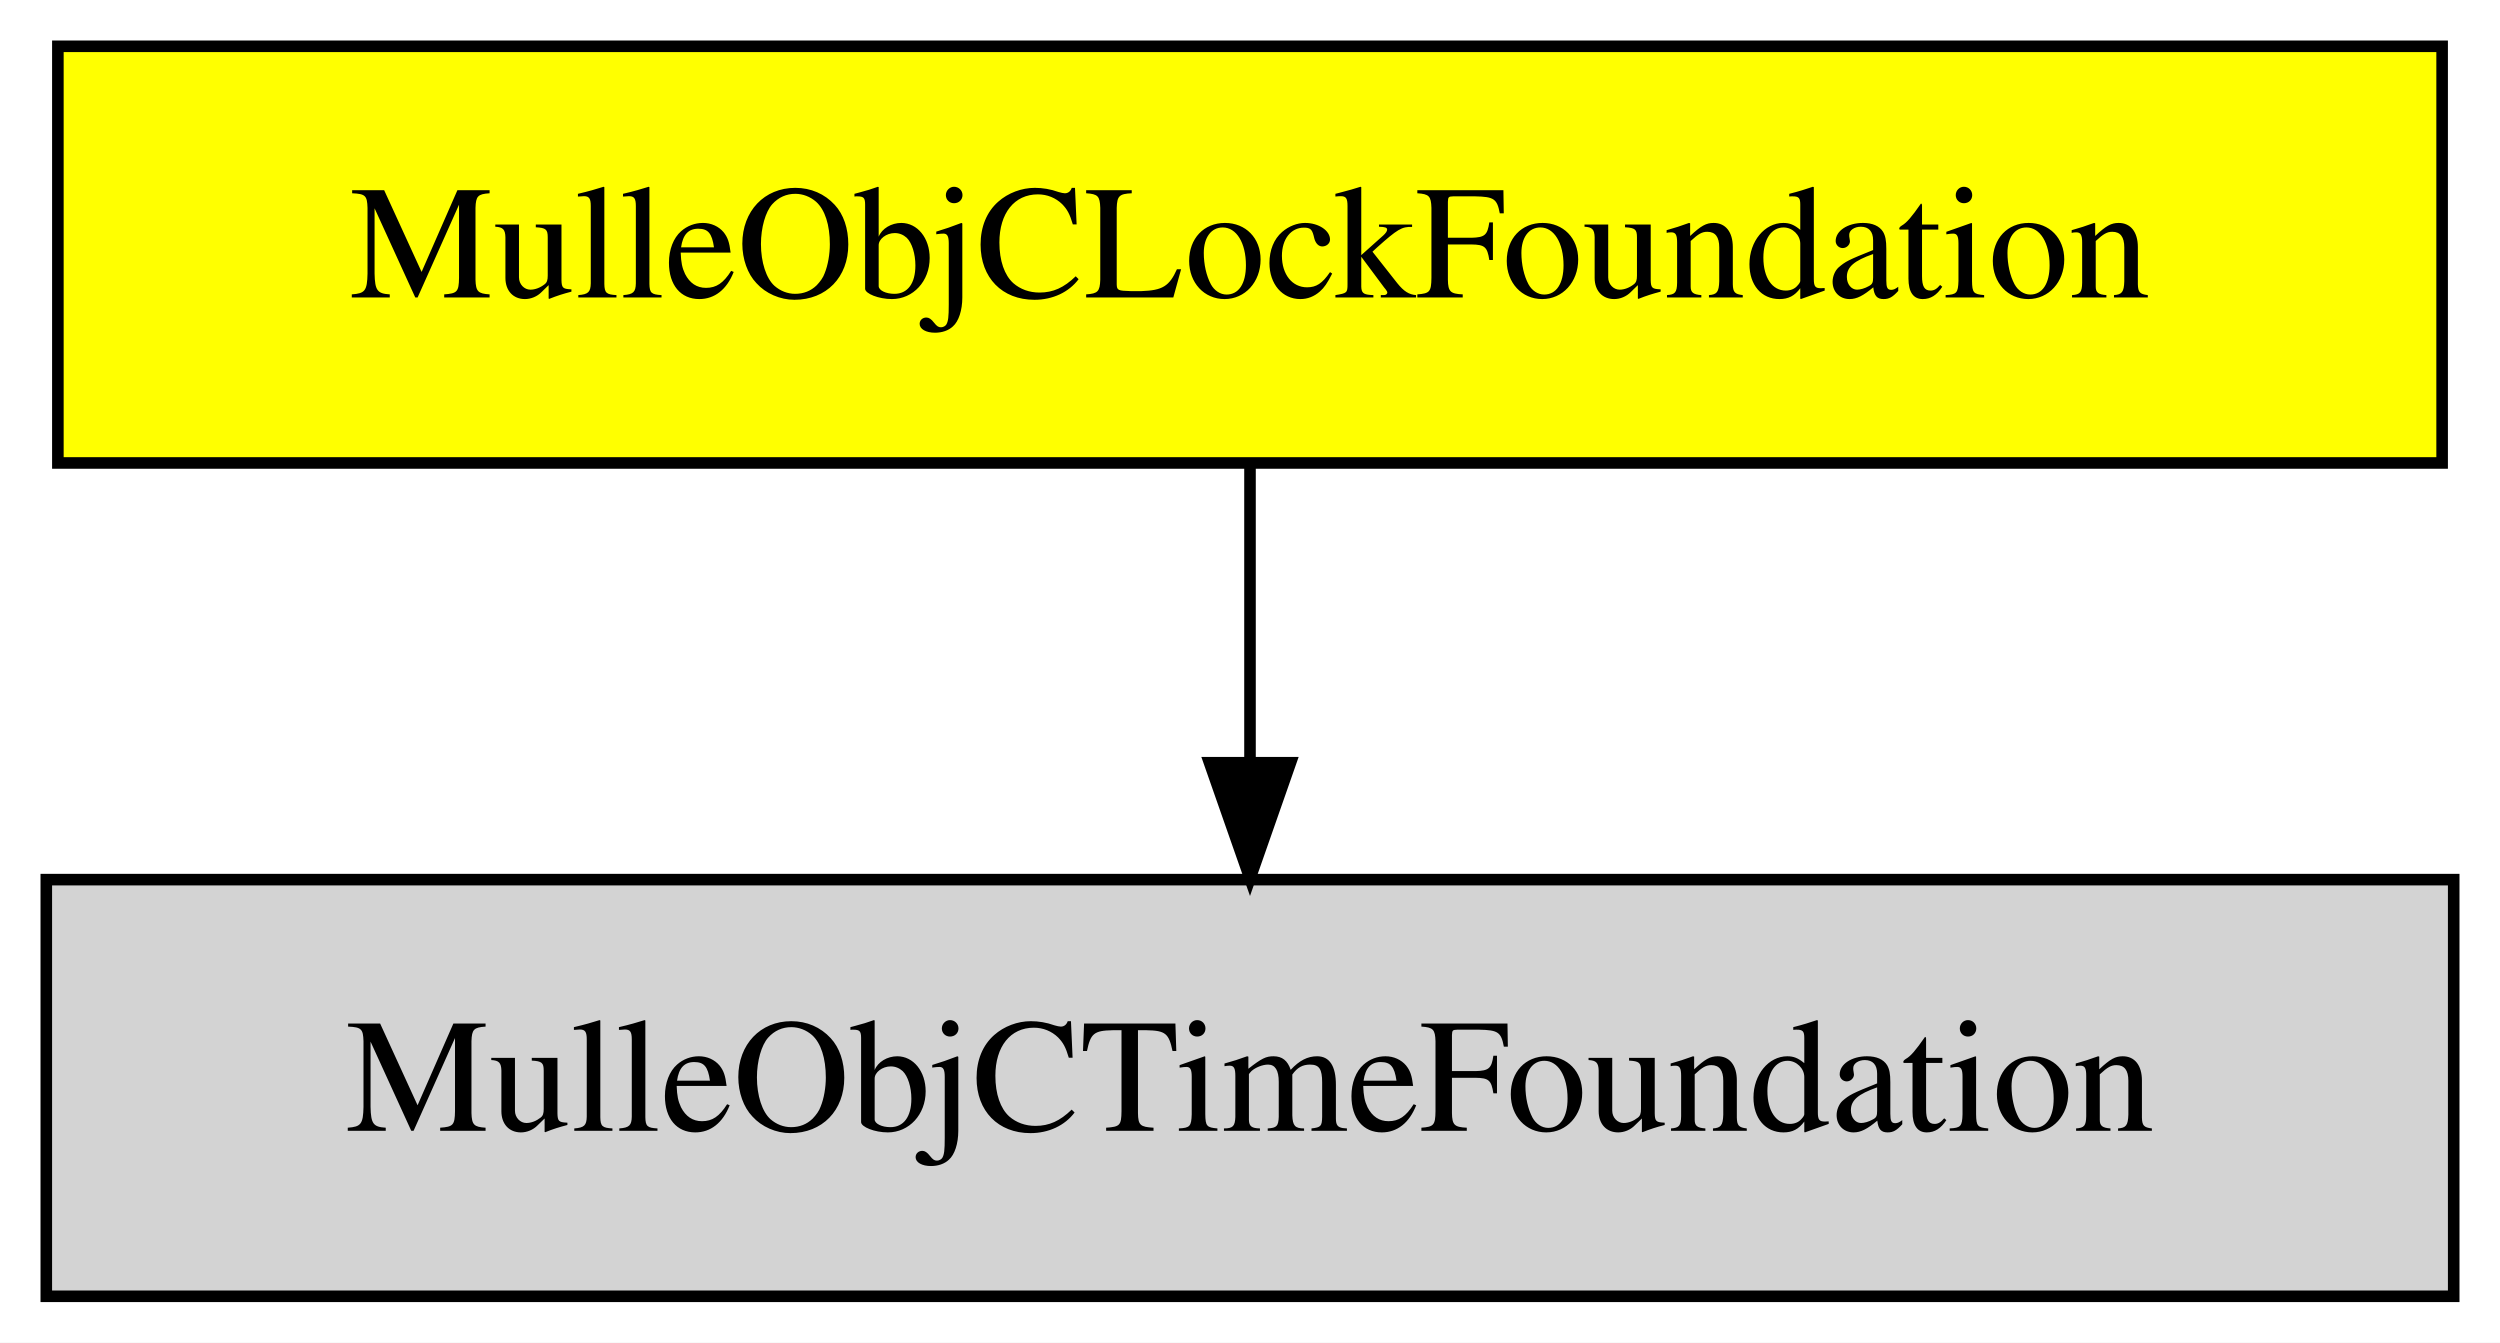
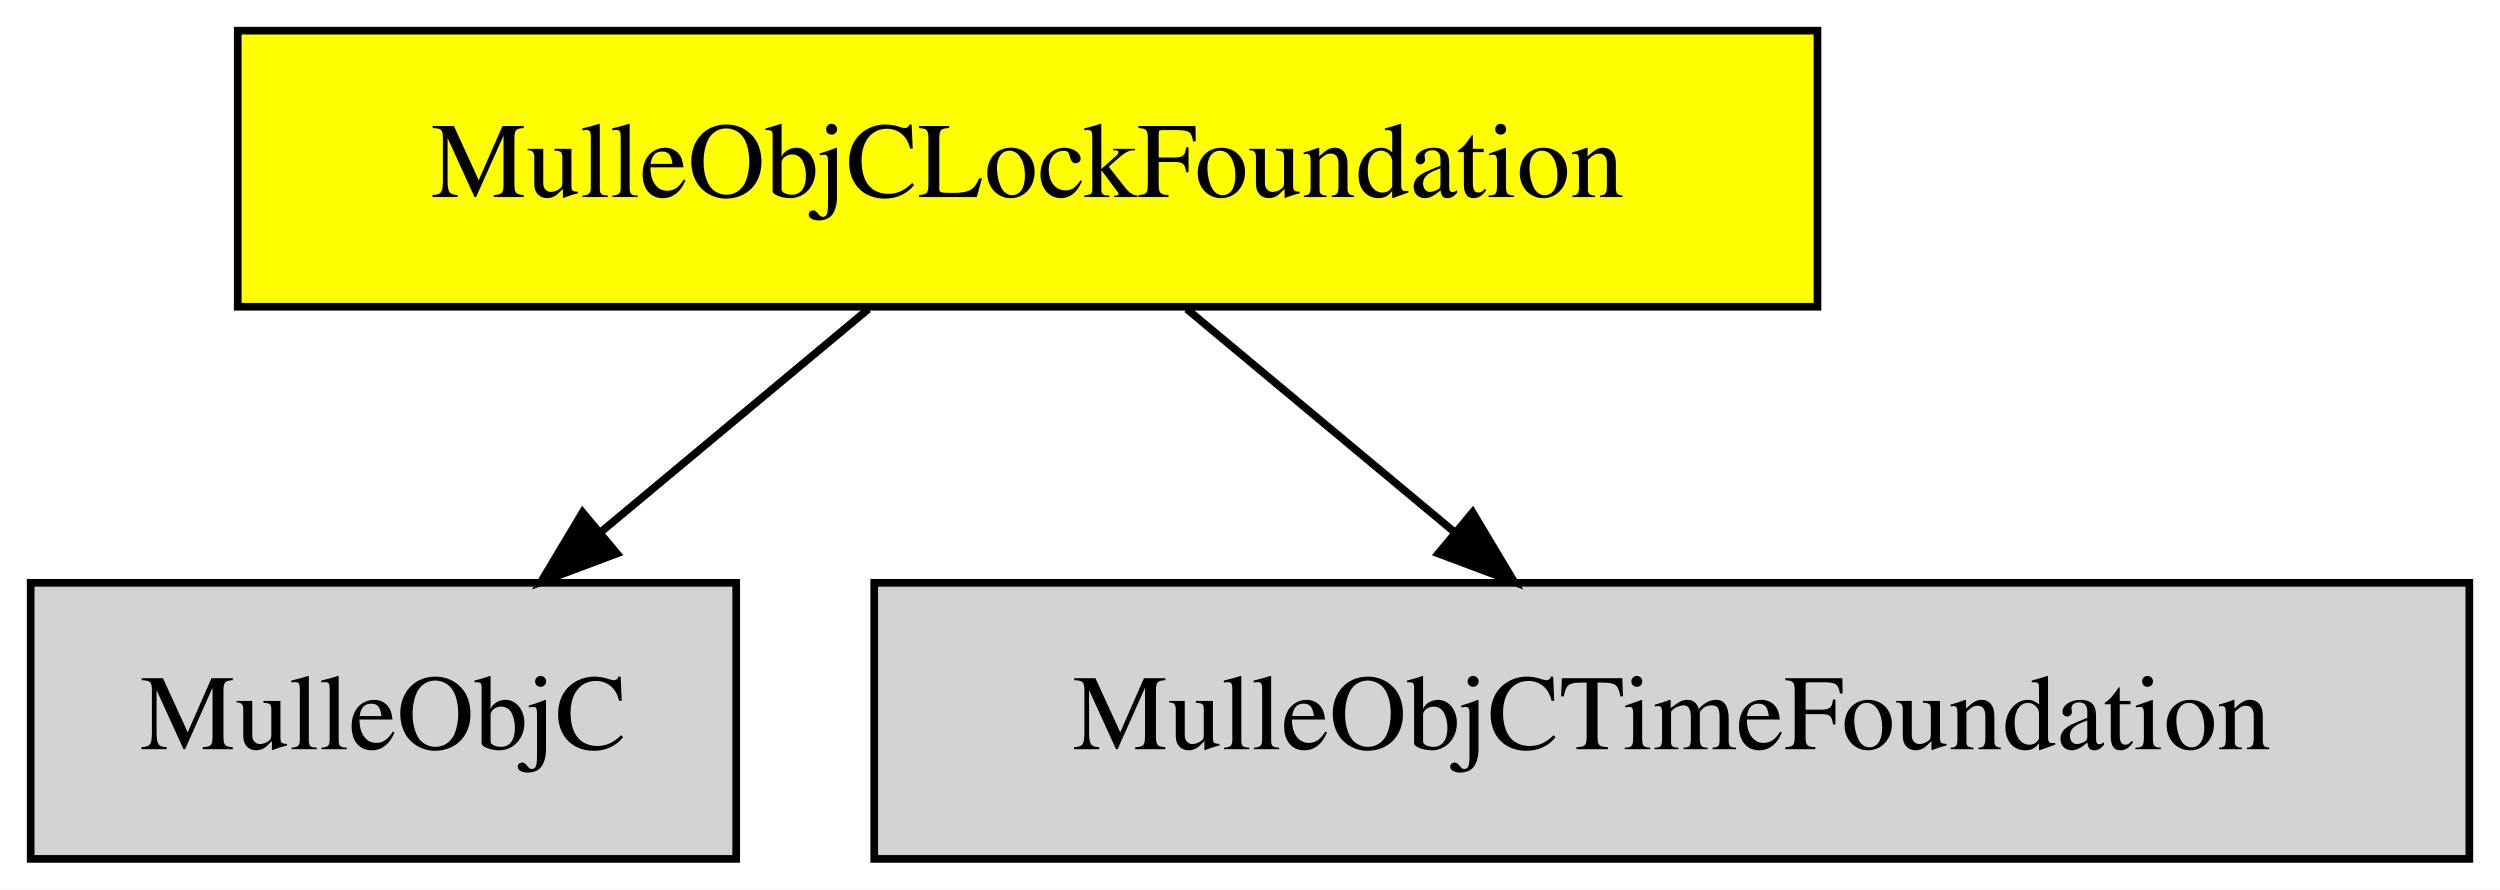
- <svg xmlns="http://www.w3.org/2000/svg" width="216pt" height="116pt" viewBox="0.00 0.00 216.00 116.00">
+ <svg xmlns="http://www.w3.org/2000/svg" xmlns:xlink="http://www.w3.org/1999/xlink" width="326pt" height="116pt" viewBox="0.00 0.00 326.00 116.00">
  <g id="graph0" class="graph" transform="scale(1 1) rotate(0) translate(4 112)">
-     <polygon fill="white" stroke="transparent" points="-4,4 -4,-112 212,-112 212,4 -4,4" />
+     <polygon fill="white" stroke="transparent" points="-4,4 -4,-112 322,-112 322,4 -4,4" />
    <g id="node1" class="node">
-       <polygon fill="yellow" stroke="black" points="207,-108 1,-108 1,-72 207,-72 207,-108" />
-       <text text-anchor="middle" x="104" y="-86.3" font-family="Times,serif" font-size="14.00">MulleObjCLockFoundation</text>
+       <polygon fill="yellow" stroke="black" points="233,-108 27,-108 27,-72 233,-72 233,-108" />
+       <text text-anchor="middle" x="130" y="-86.3" font-family="Times,serif" font-size="14.00">MulleObjCLockFoundation</text>
    </g>
    <g id="node2" class="node">
-       <polygon fill="lightgrey" stroke="black" points="208,-36 0,-36 0,0 208,0 208,-36" />
-       <text text-anchor="middle" x="104" y="-14.3" font-family="Times,serif" font-size="14.00">MulleObjCTimeFoundation</text>
+       <g id="a_node2">
+         <a xlink:href="https://github.com/mulle-objc/MulleObjC" xlink:title="MulleObjC">
+           <polygon fill="lightgrey" stroke="black" points="92,-36 0,-36 0,0 92,0 92,-36" />
+           <text text-anchor="middle" x="46" y="-14.3" font-family="Times,serif" font-size="14.00">MulleObjC</text>
+         </a>
+       </g>
    </g>
    <g id="edge1" class="edge">
-       <path fill="none" stroke="black" d="M104,-71.7C104,-63.98 104,-54.71 104,-46.11" />
-       <polygon fill="black" stroke="black" points="107.5,-46.1 104,-36.1 100.5,-46.1 107.5,-46.1" />
+       <path fill="none" stroke="black" d="M109.24,-71.7C98.76,-62.97 85.89,-52.24 74.5,-42.75" />
+       <polygon fill="black" stroke="black" points="76.45,-39.82 66.53,-36.1 71.97,-45.19 76.45,-39.82" />
+     </g>
+     <g id="node3" class="node">
+       <g id="a_node3">
+         <a xlink:href="https://github.com/MulleFoundation/MulleObjCTimeFoundation" xlink:title="MulleObjCTimeFoundation">
+           <polygon fill="lightgrey" stroke="black" points="318,-36 110,-36 110,0 318,0 318,-36" />
+           <text text-anchor="middle" x="214" y="-14.3" font-family="Times,serif" font-size="14.00">MulleObjCTimeFoundation</text>
+         </a>
+       </g>
+     </g>
+     <g id="edge2" class="edge">
+       <path fill="none" stroke="black" d="M150.76,-71.7C161.24,-62.97 174.11,-52.24 185.5,-42.75" />
+       <polygon fill="black" stroke="black" points="188.03,-45.19 193.47,-36.1 183.55,-39.82 188.03,-45.19" />
    </g>
  </g>
</svg>
